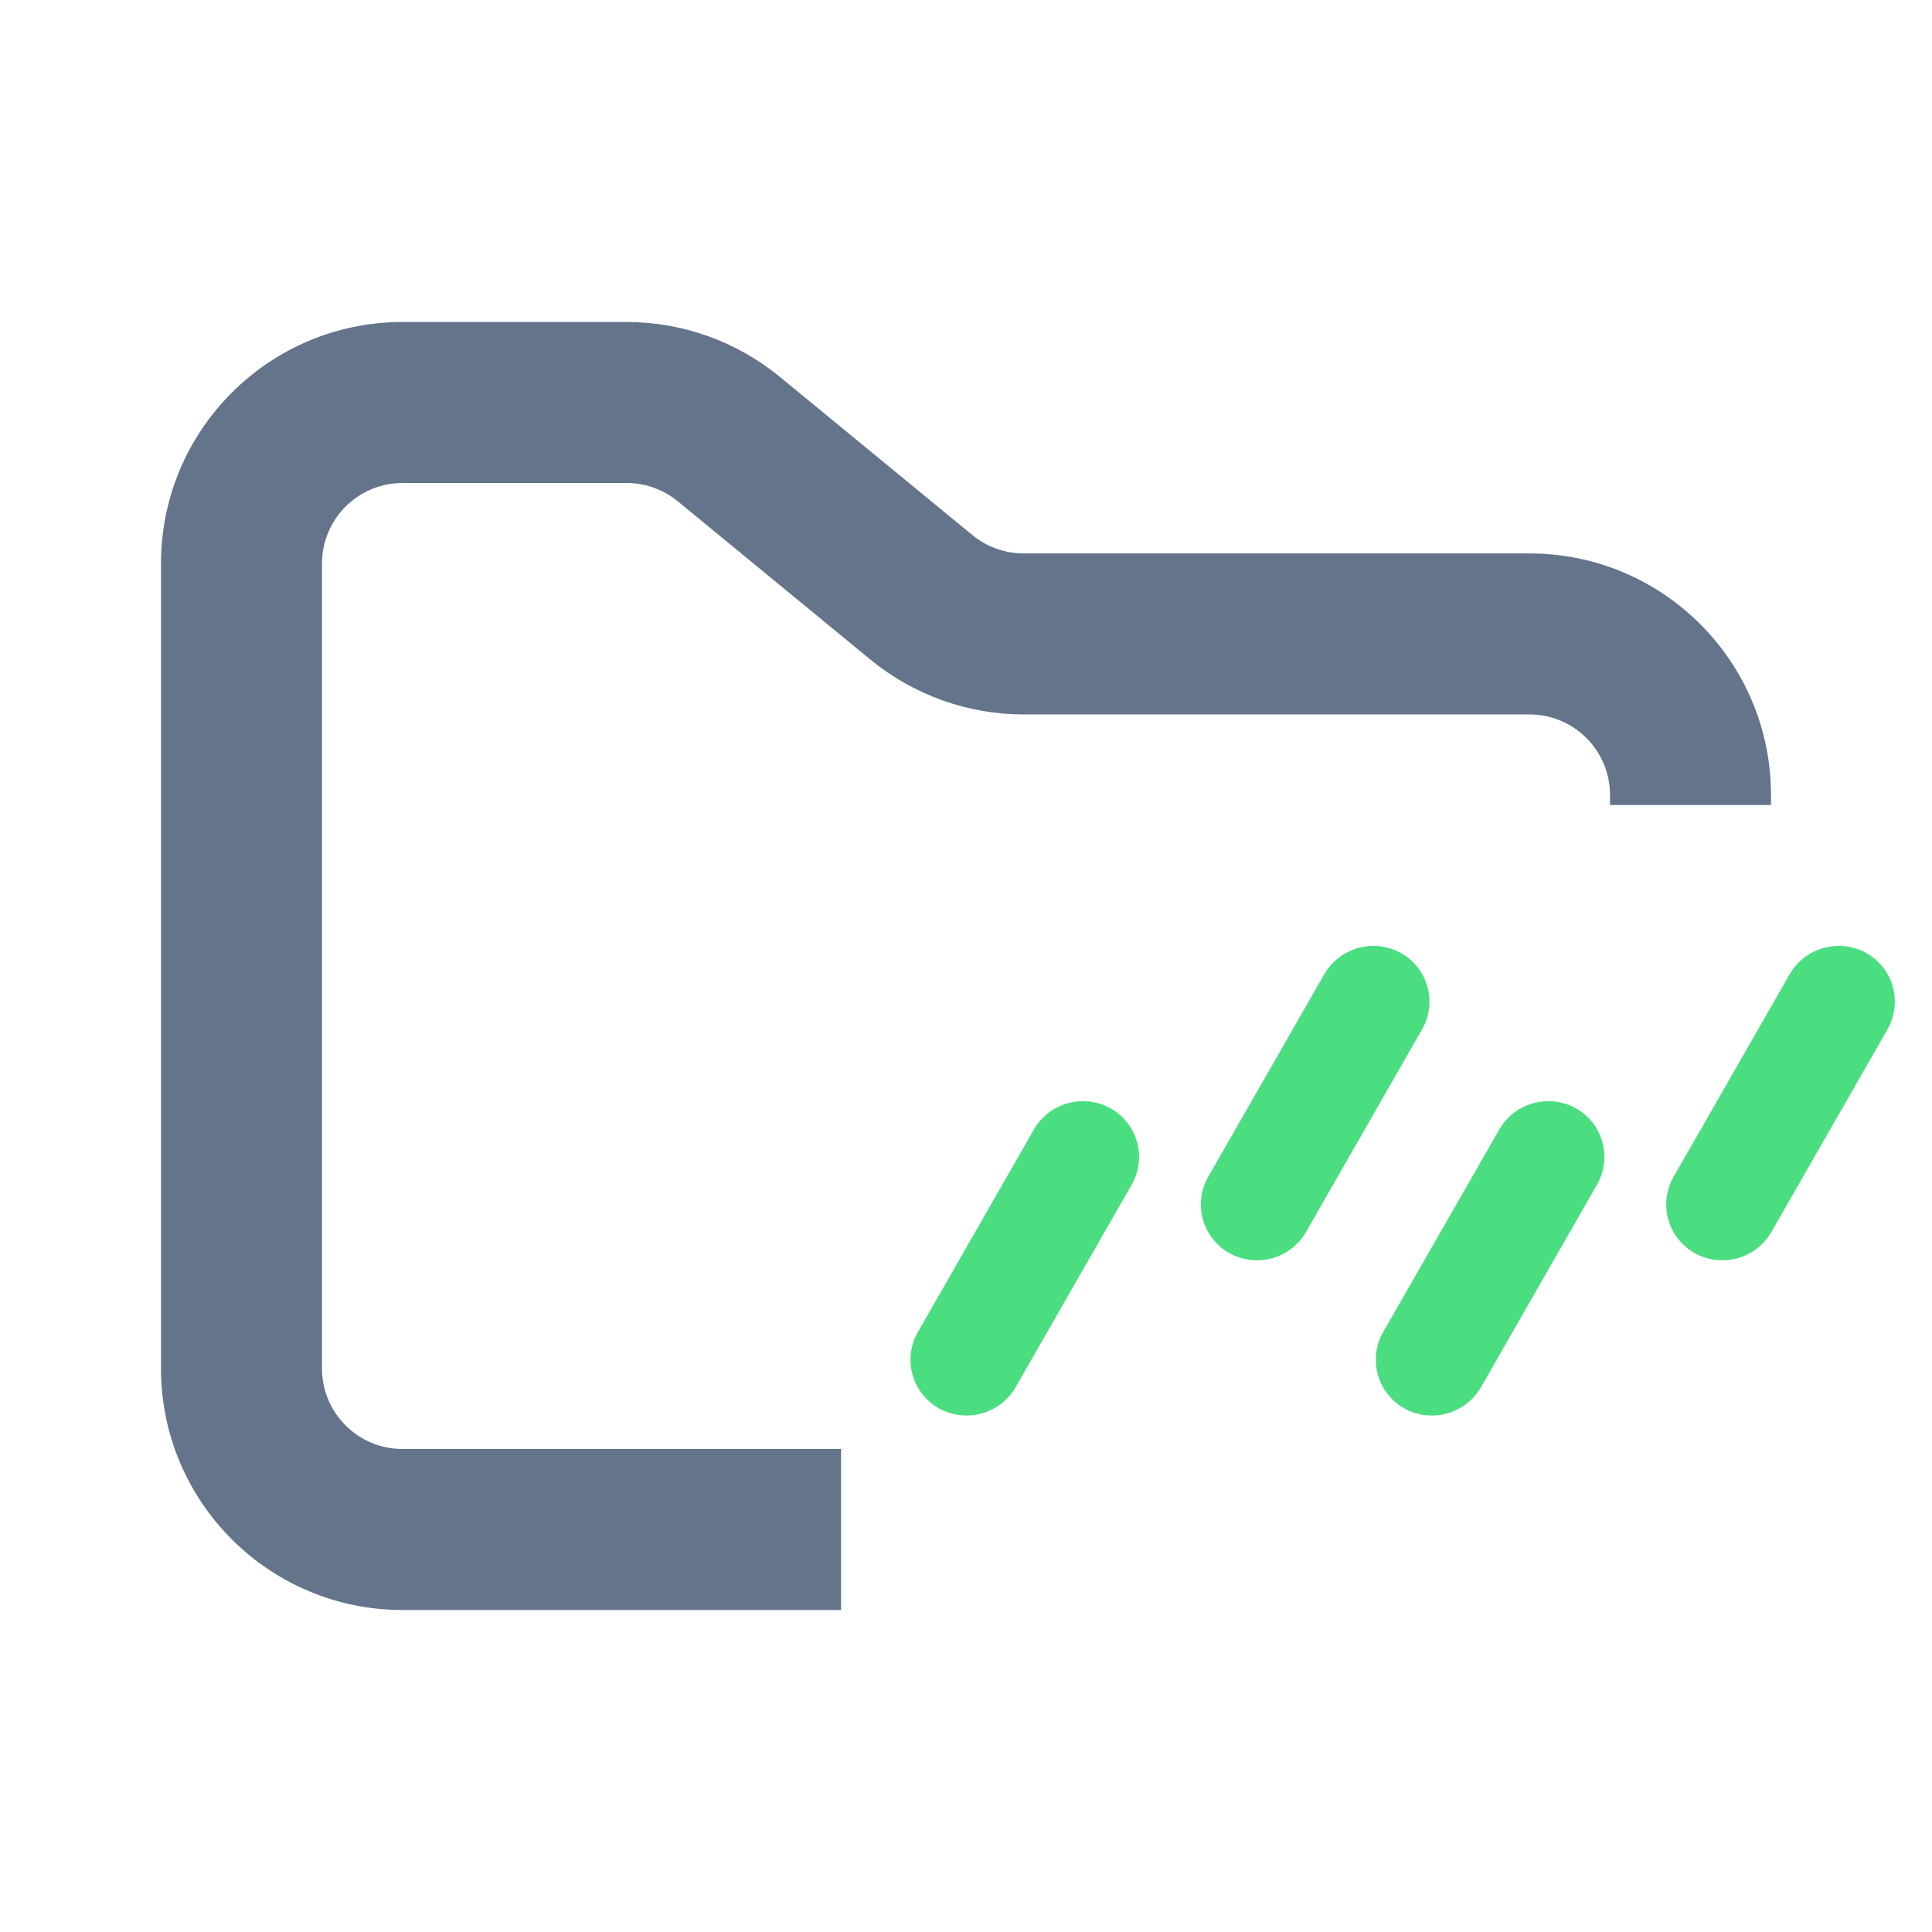
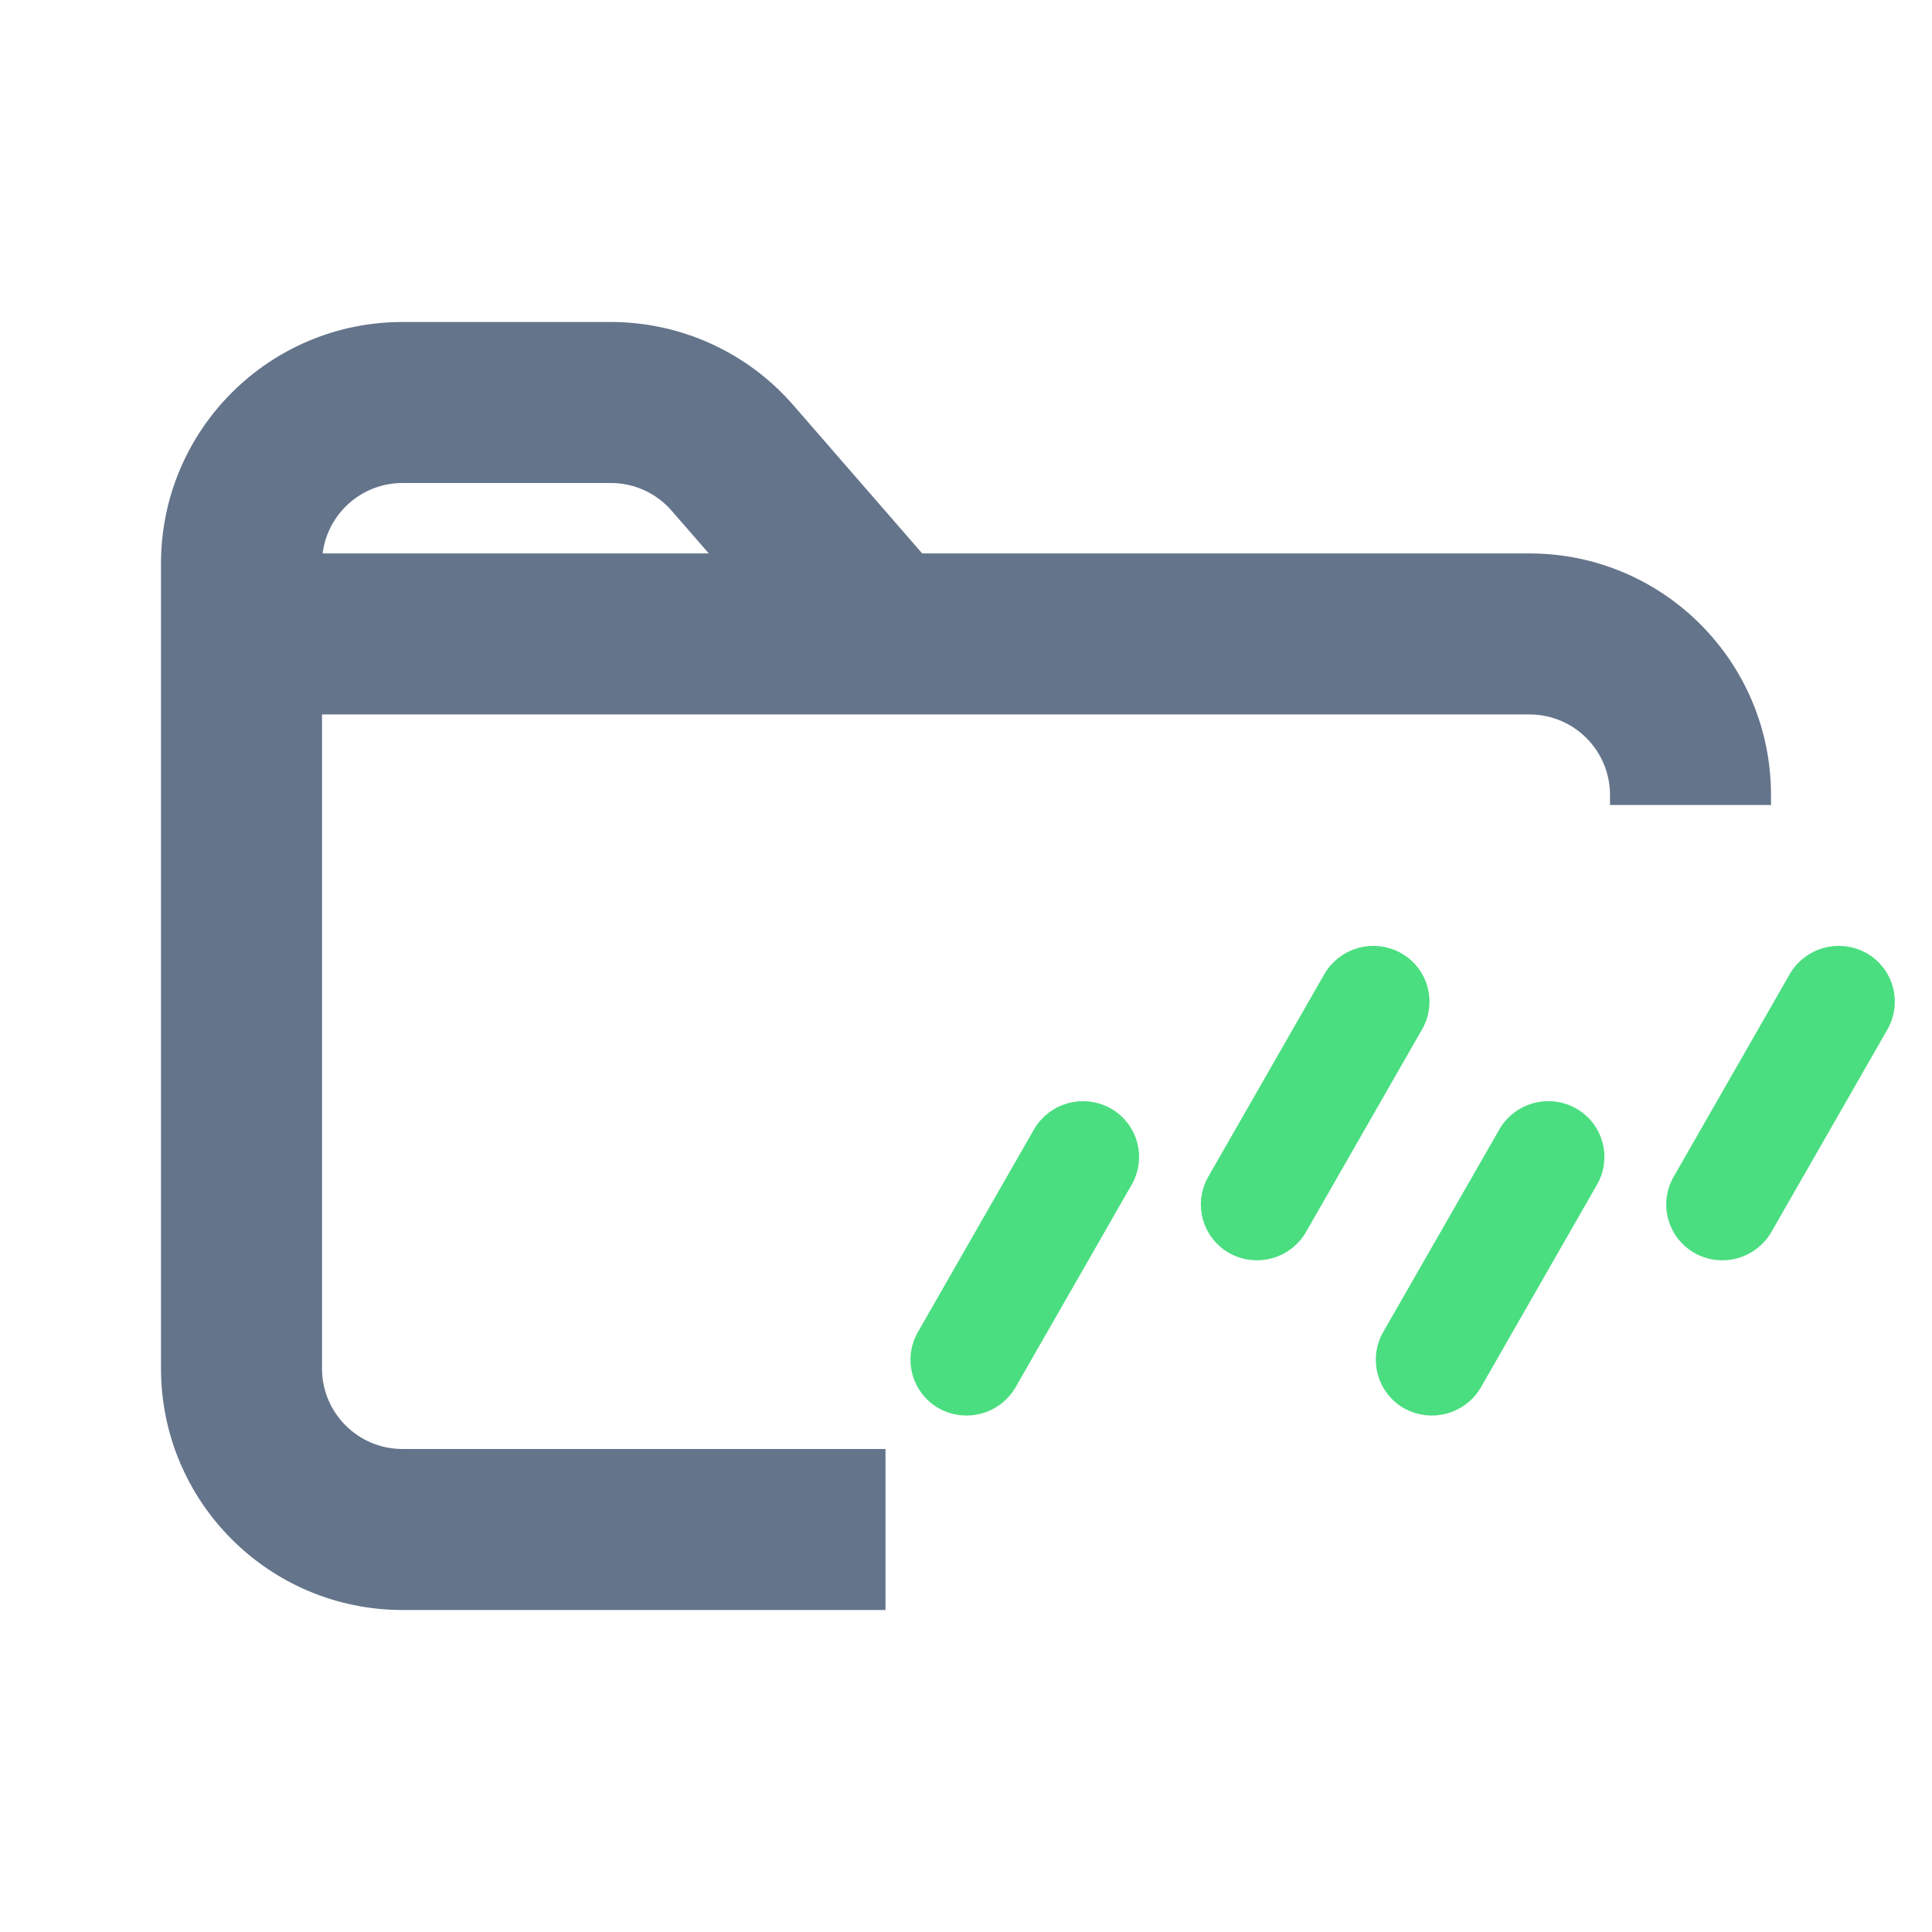
<svg xmlns="http://www.w3.org/2000/svg" width="24" height="24" viewBox="0 0 24 24" fill="none">
-   <path fill-rule="evenodd" clip-rule="evenodd" d="M5 4C3.343 4 2 5.343 2 7V17C2 18.657 3.343 20 5 20H10.448V18H5C4.448 18 4 17.552 4 17V7C4 6.448 4.448 6 5 6H7.784C8.015 6 8.24 6.08 8.419 6.227L10.812 8.193C11.349 8.634 12.022 8.875 12.716 8.875H19C19.552 8.875 20 9.323 20 9.875V10H22V9.875C22 8.218 20.657 6.875 19 6.875H12.716C12.485 6.875 12.26 6.795 12.081 6.648L9.688 4.682C9.151 4.241 8.478 4 7.784 4H5Z" fill="#64748B" />
+   <path fill-rule="evenodd" clip-rule="evenodd" d="M5 4C3.343 4 2 5.343 2 7V7.875V17C2 18.657 3.343 20 5 20H11V18H5C4.448 18 4 17.552 4 17V8.875H7.5H11H19C19.552 8.875 20 9.323 20 9.875V10H22V9.875C22 8.218 20.657 6.875 19 6.875H11.456L9.853 5.031C9.283 4.376 8.457 4 7.589 4H5ZM8.343 6.344L8.805 6.875H7.5H4.008C4.069 6.382 4.49 6 5 6H7.589C7.878 6 8.153 6.125 8.343 6.344Z" fill="#64748B" />
  <path d="M13.95 14.654C14.107 14.38 14.011 14.031 13.734 13.877C13.459 13.723 13.109 13.82 12.952 14.094L11.511 16.609C11.353 16.884 11.45 17.232 11.726 17.387C12.002 17.54 12.351 17.443 12.508 17.17L13.95 14.654ZM17.557 12.725C17.715 12.451 17.618 12.102 17.341 11.948C17.066 11.794 16.716 11.891 16.559 12.165L15.118 14.68C14.96 14.955 15.057 15.303 15.333 15.458C15.609 15.612 15.959 15.515 16.116 15.241L17.557 12.725ZM23.338 12.726C23.495 12.451 23.399 12.102 23.123 11.948C22.847 11.794 22.497 11.891 22.34 12.165L20.899 14.681C20.741 14.955 20.838 15.303 21.114 15.458C21.39 15.612 21.74 15.515 21.897 15.241L23.338 12.726ZM19.73 14.654C19.888 14.38 19.791 14.031 19.515 13.877C19.239 13.723 18.889 13.82 18.733 14.094L17.291 16.609C17.134 16.884 17.23 17.232 17.506 17.387C17.782 17.54 18.132 17.443 18.289 17.17L19.73 14.654Z" fill="#4ADE80" stroke="#4ADE80" stroke-width="0.25" />
</svg>
